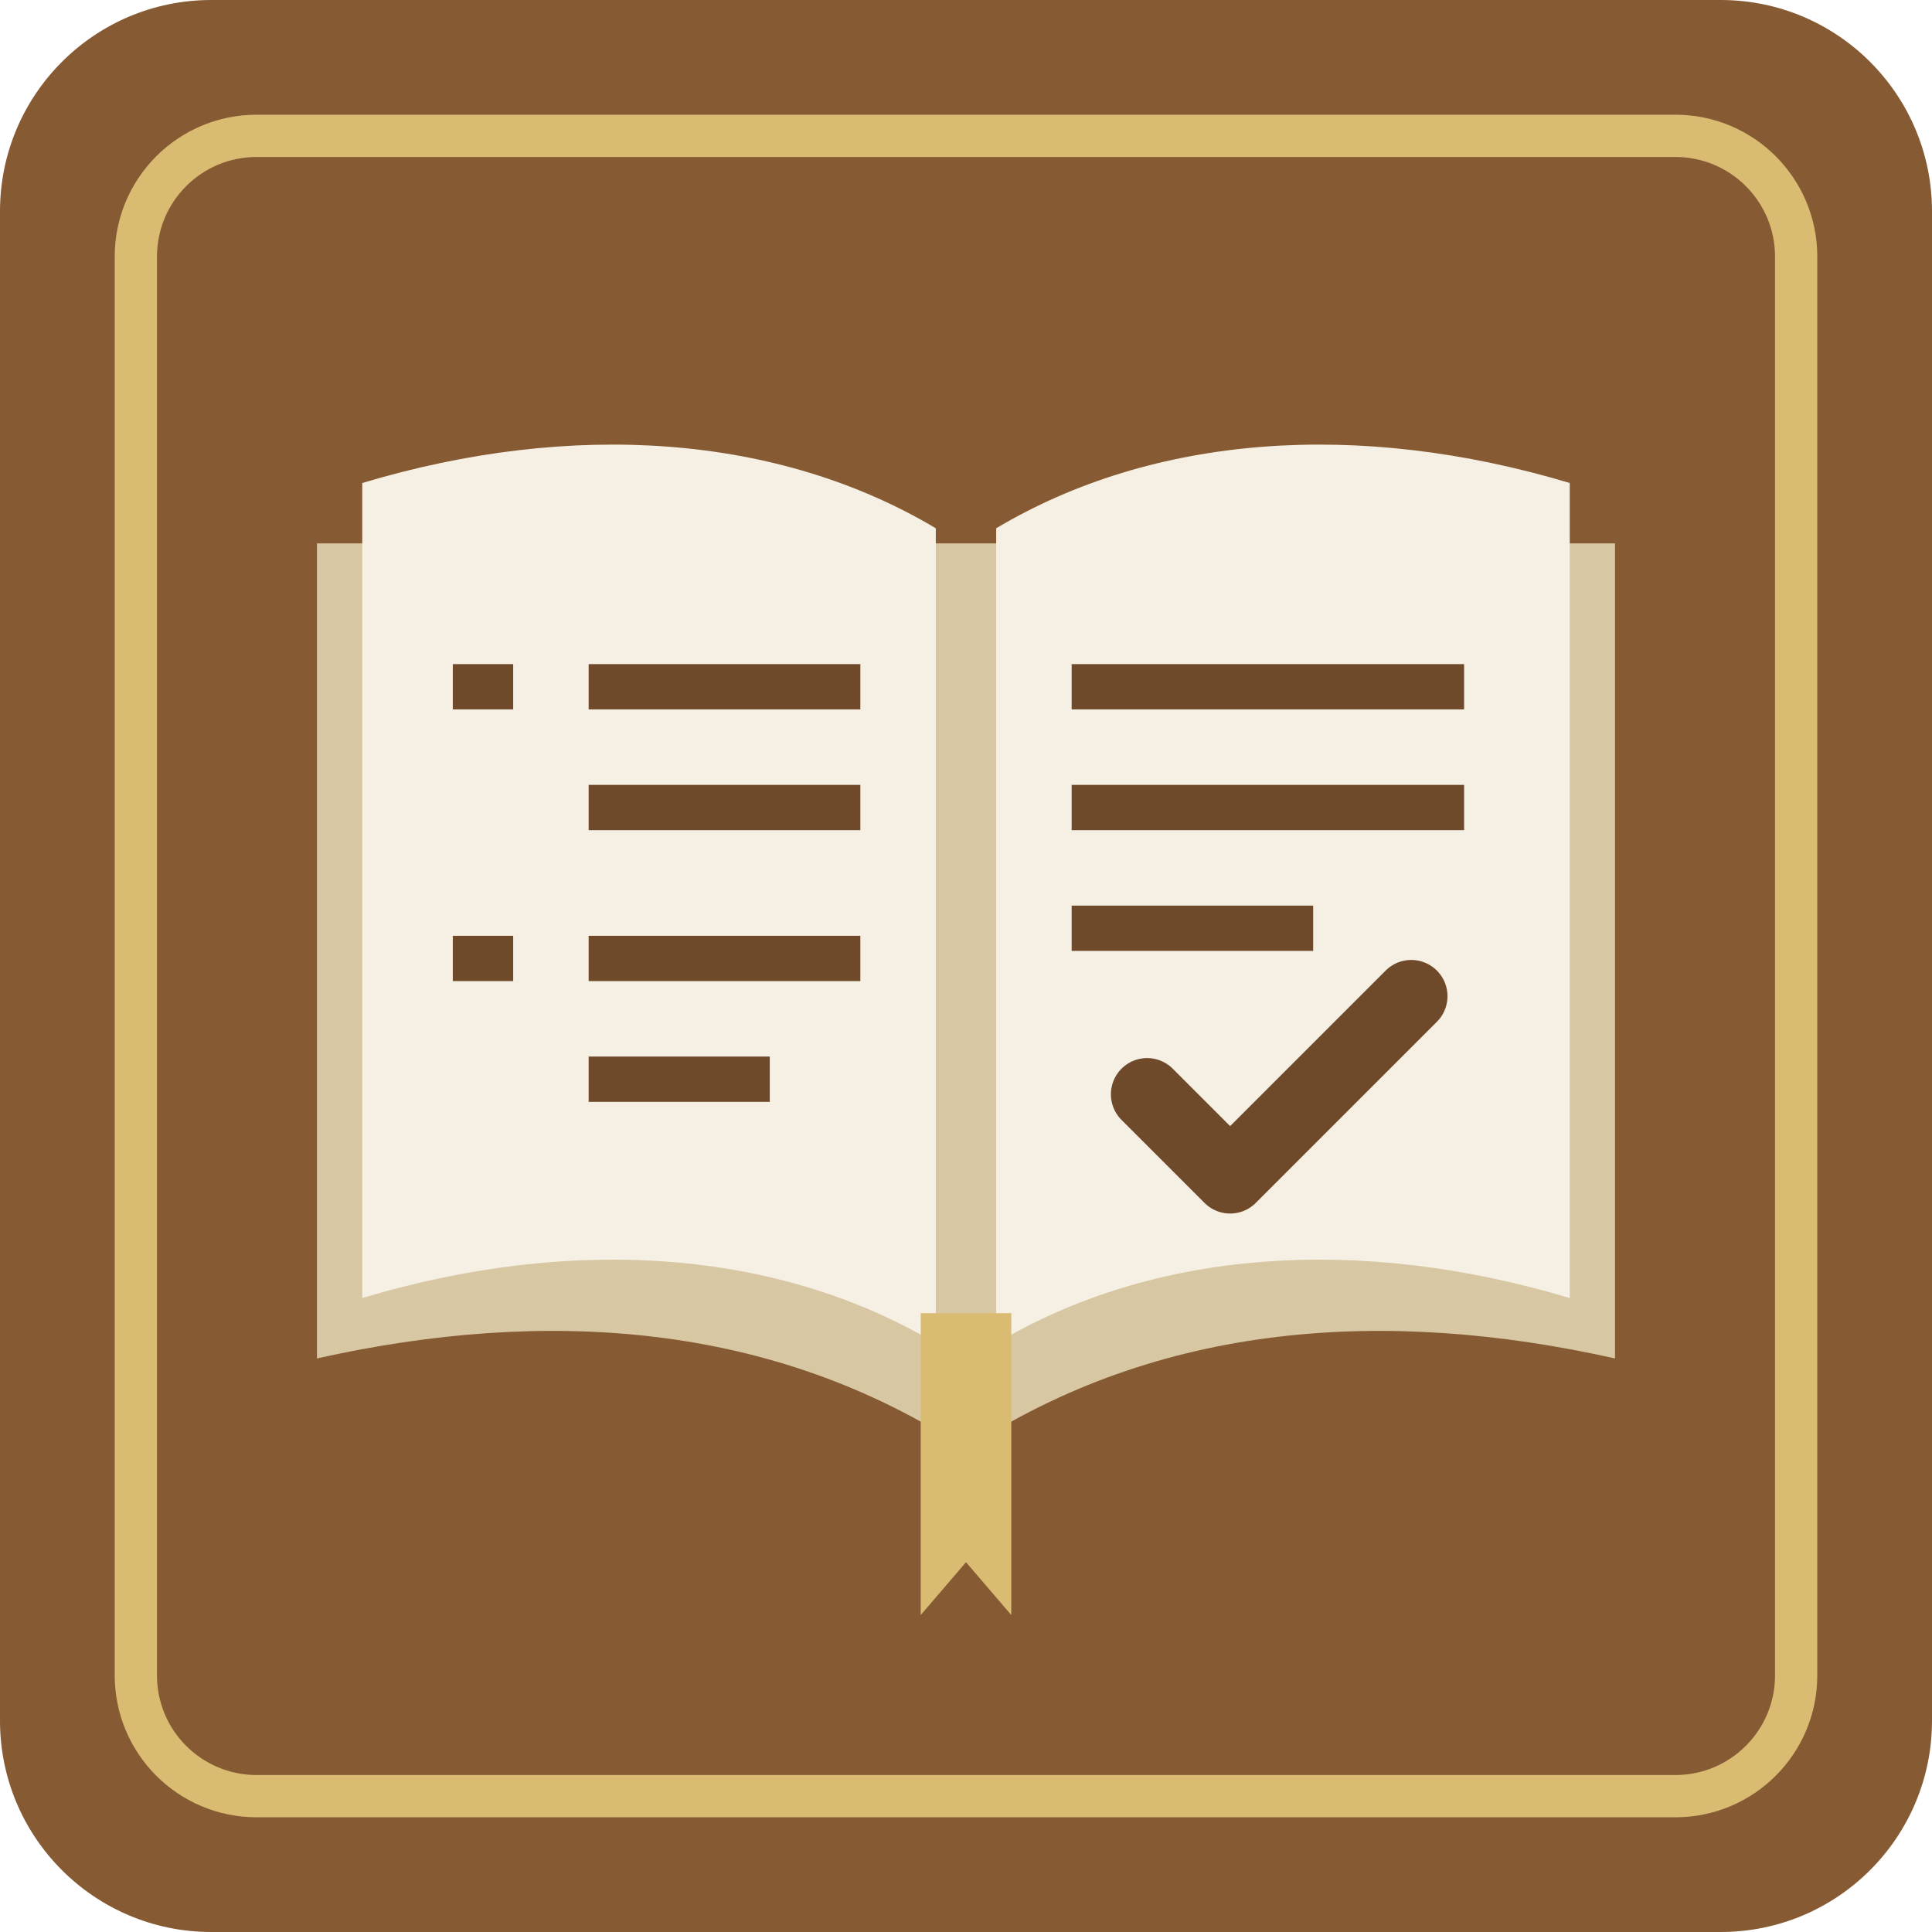
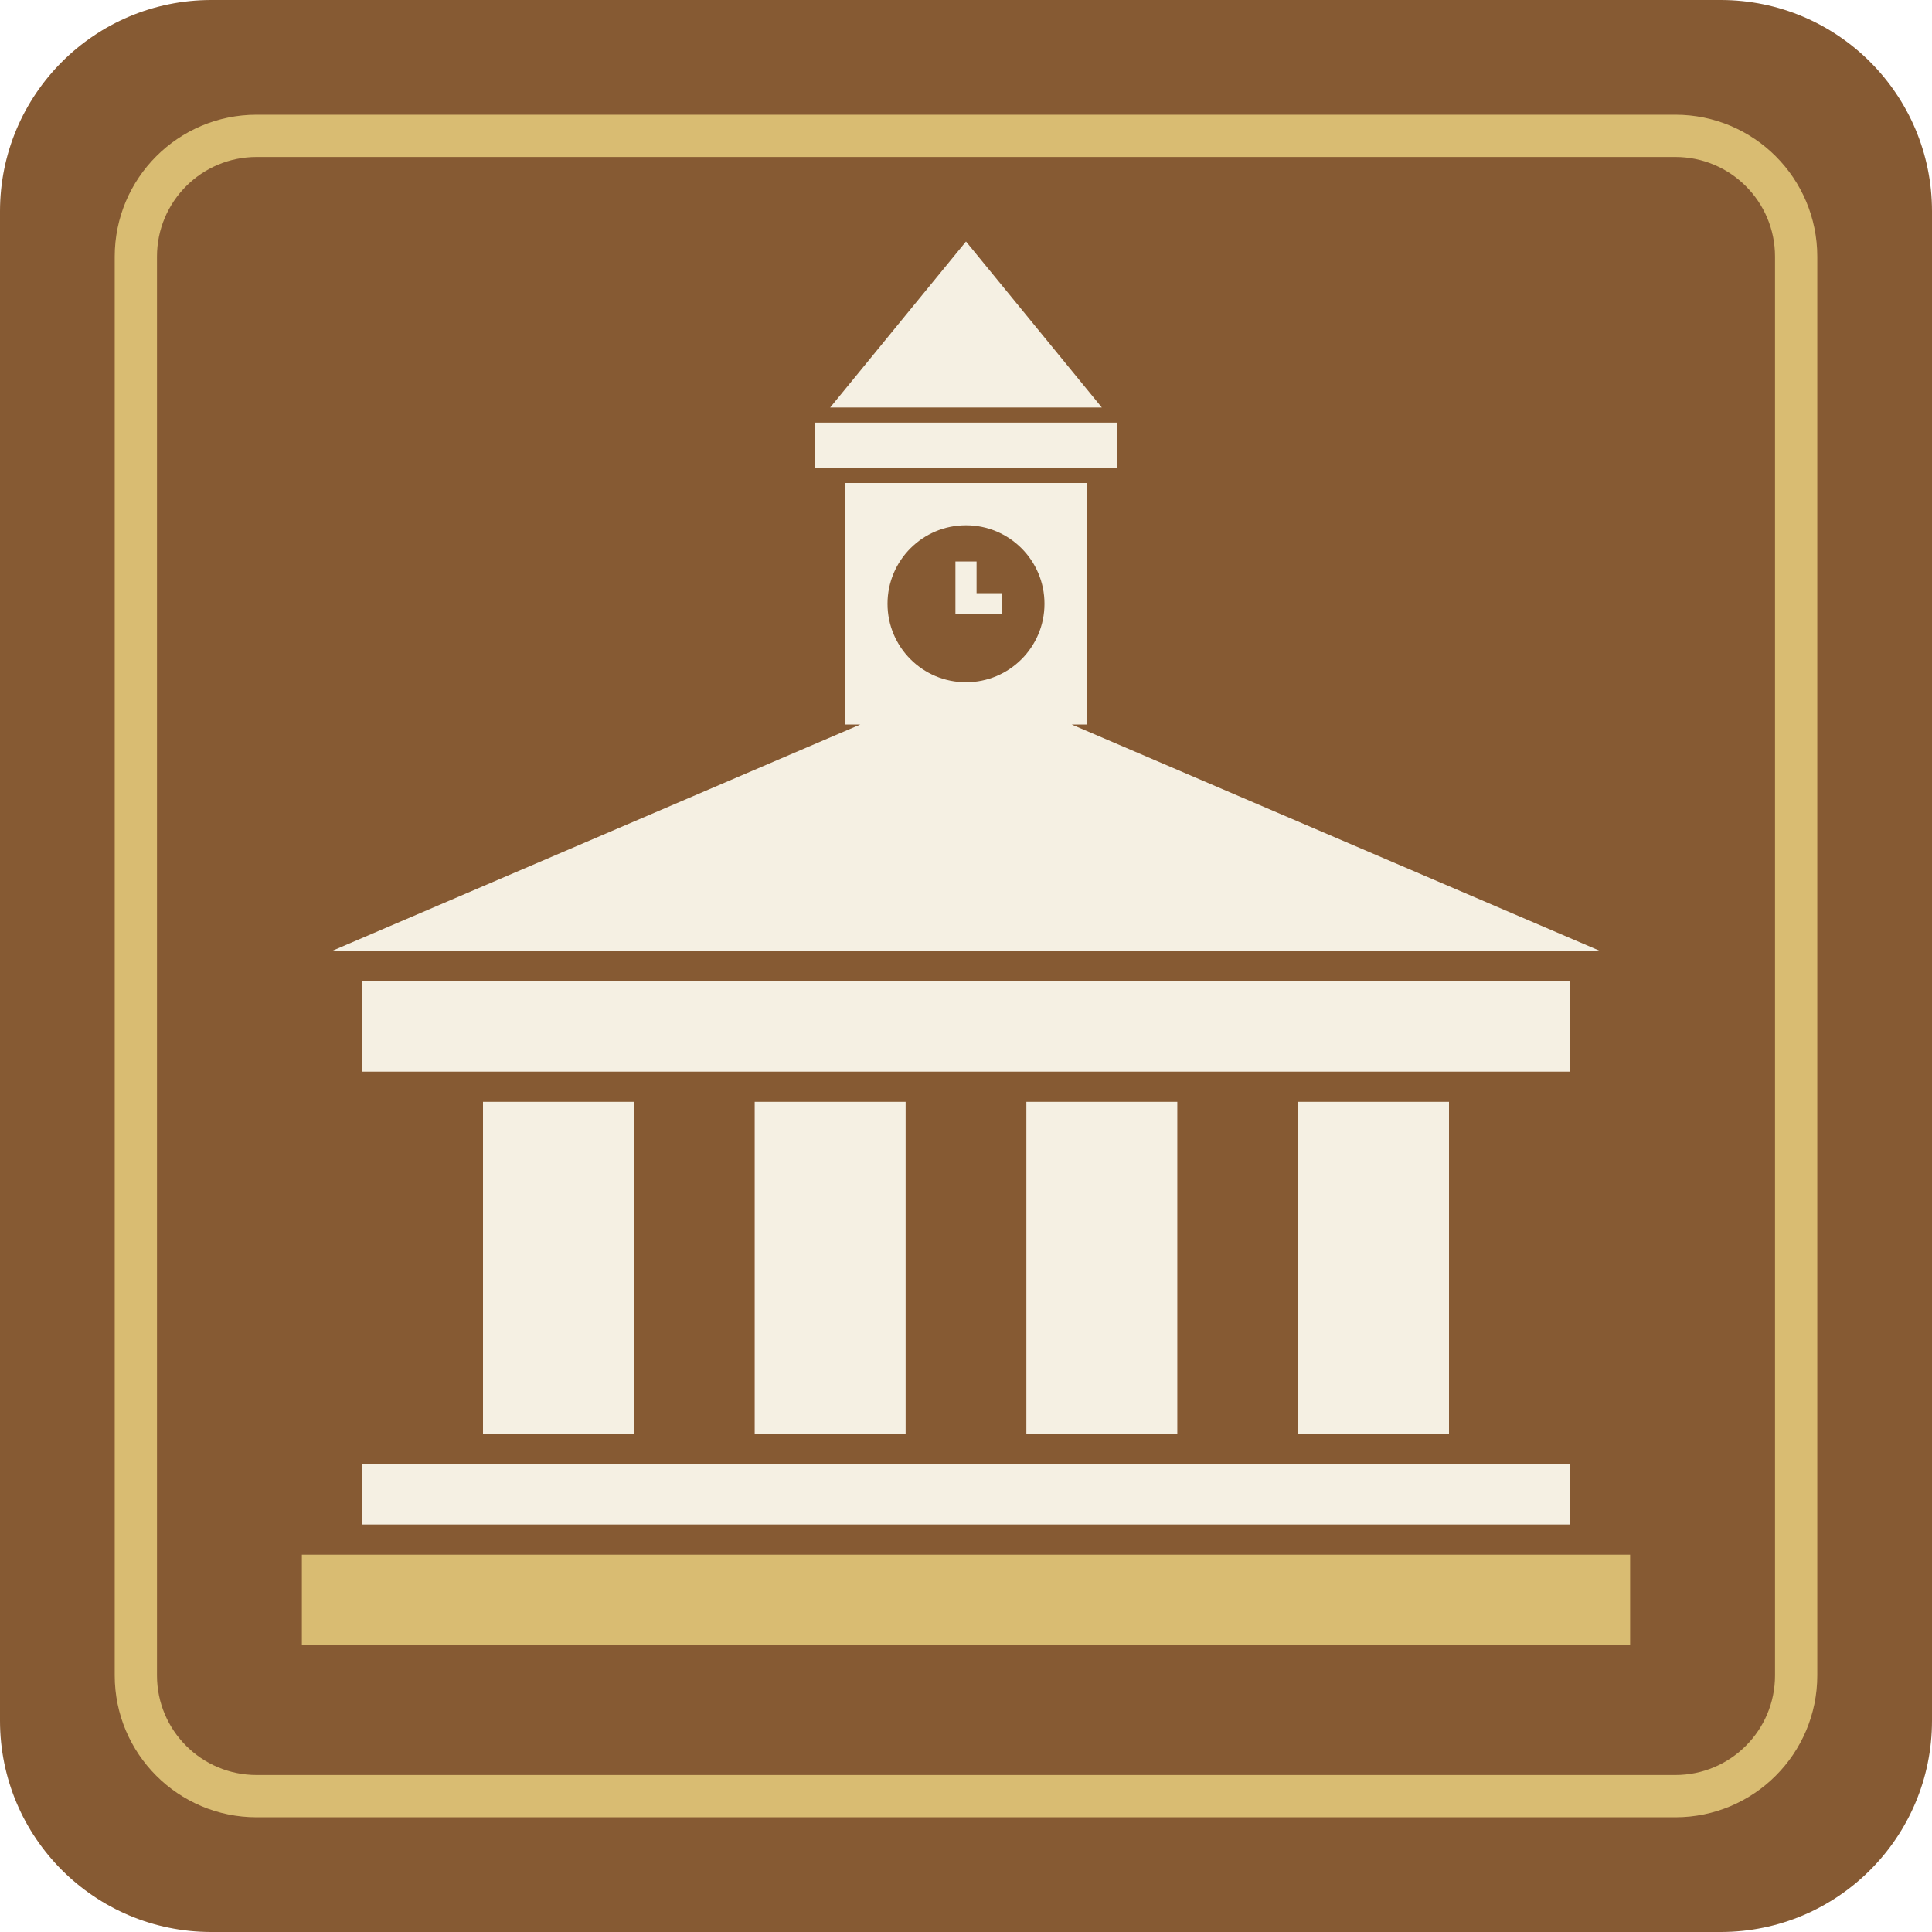
<svg xmlns="http://www.w3.org/2000/svg" viewBox="0 0 64 64" width="64" height="64">
  <rect width="64" height="64" rx="7" fill="#865A33" />
  <rect x="4.5" y="4.5" width="55" height="55" rx="4" fill="none" stroke="#D9BC72" stroke-width="1.4" />
-   <path d="M10.5 18v27c7.6-1.7 15.1-1.2 21.5 3 6.4-4.2 13.9-4.7 21.5-3V18z" fill="#D8C7A3" />
-   <path d="M12 16c7-2.1 13.8-1.6 19 1.5v27c-5.2-3.1-12-3.6-19-1.5z" fill="#F5F0E3" />
-   <path d="M52 16c-7-2.1-13.8-1.6-19 1.5v27c5.2-3.1 12-3.6 19-1.5z" fill="#F5F0E3" />
-   <path d="M15 22.75h2M15 31.75h2M19.5 22.75h9M19.5 26.75h9M19.5 31.75h9M19.5 35.75h6M35.5 22.75h13M35.5 26.75h13M35.5 30.75h8" stroke="#6E4A2A" stroke-width="1.5" />
-   <path d="M38 36.25l2.75 2.75 6-6" fill="none" stroke="#6E4A2A" stroke-width="2.4" stroke-linecap="round" stroke-linejoin="round" />
-   <path d="M30.5 43.5h3v10l-1.5-1.75-1.5 1.75z" fill="#D9BC72" />
+   <path d="M32 8l4.5 5.5h-9zM27 14h10v1.5H27zM28 16h8v8h-8zM11 31.5l21-9 21 9zM12 32.5h40v3H12zM16 36.5h5v11h-5zM25 36.5h5v11h-5zM34 36.5h5v11h-5zM43 36.5h5v11h-5zM12 48.5h40v2H12z" fill="#F5F0E3" />
+   <circle cx="32" cy="20" r="2.6" fill="#865A33" />
+   <path d="M32 18.6V20h1.2" fill="none" stroke="#F5F0E3" stroke-width=".7" />
+   <path d="M10 51.5h44v3H10z" fill="#D9BC72" />
</svg>
